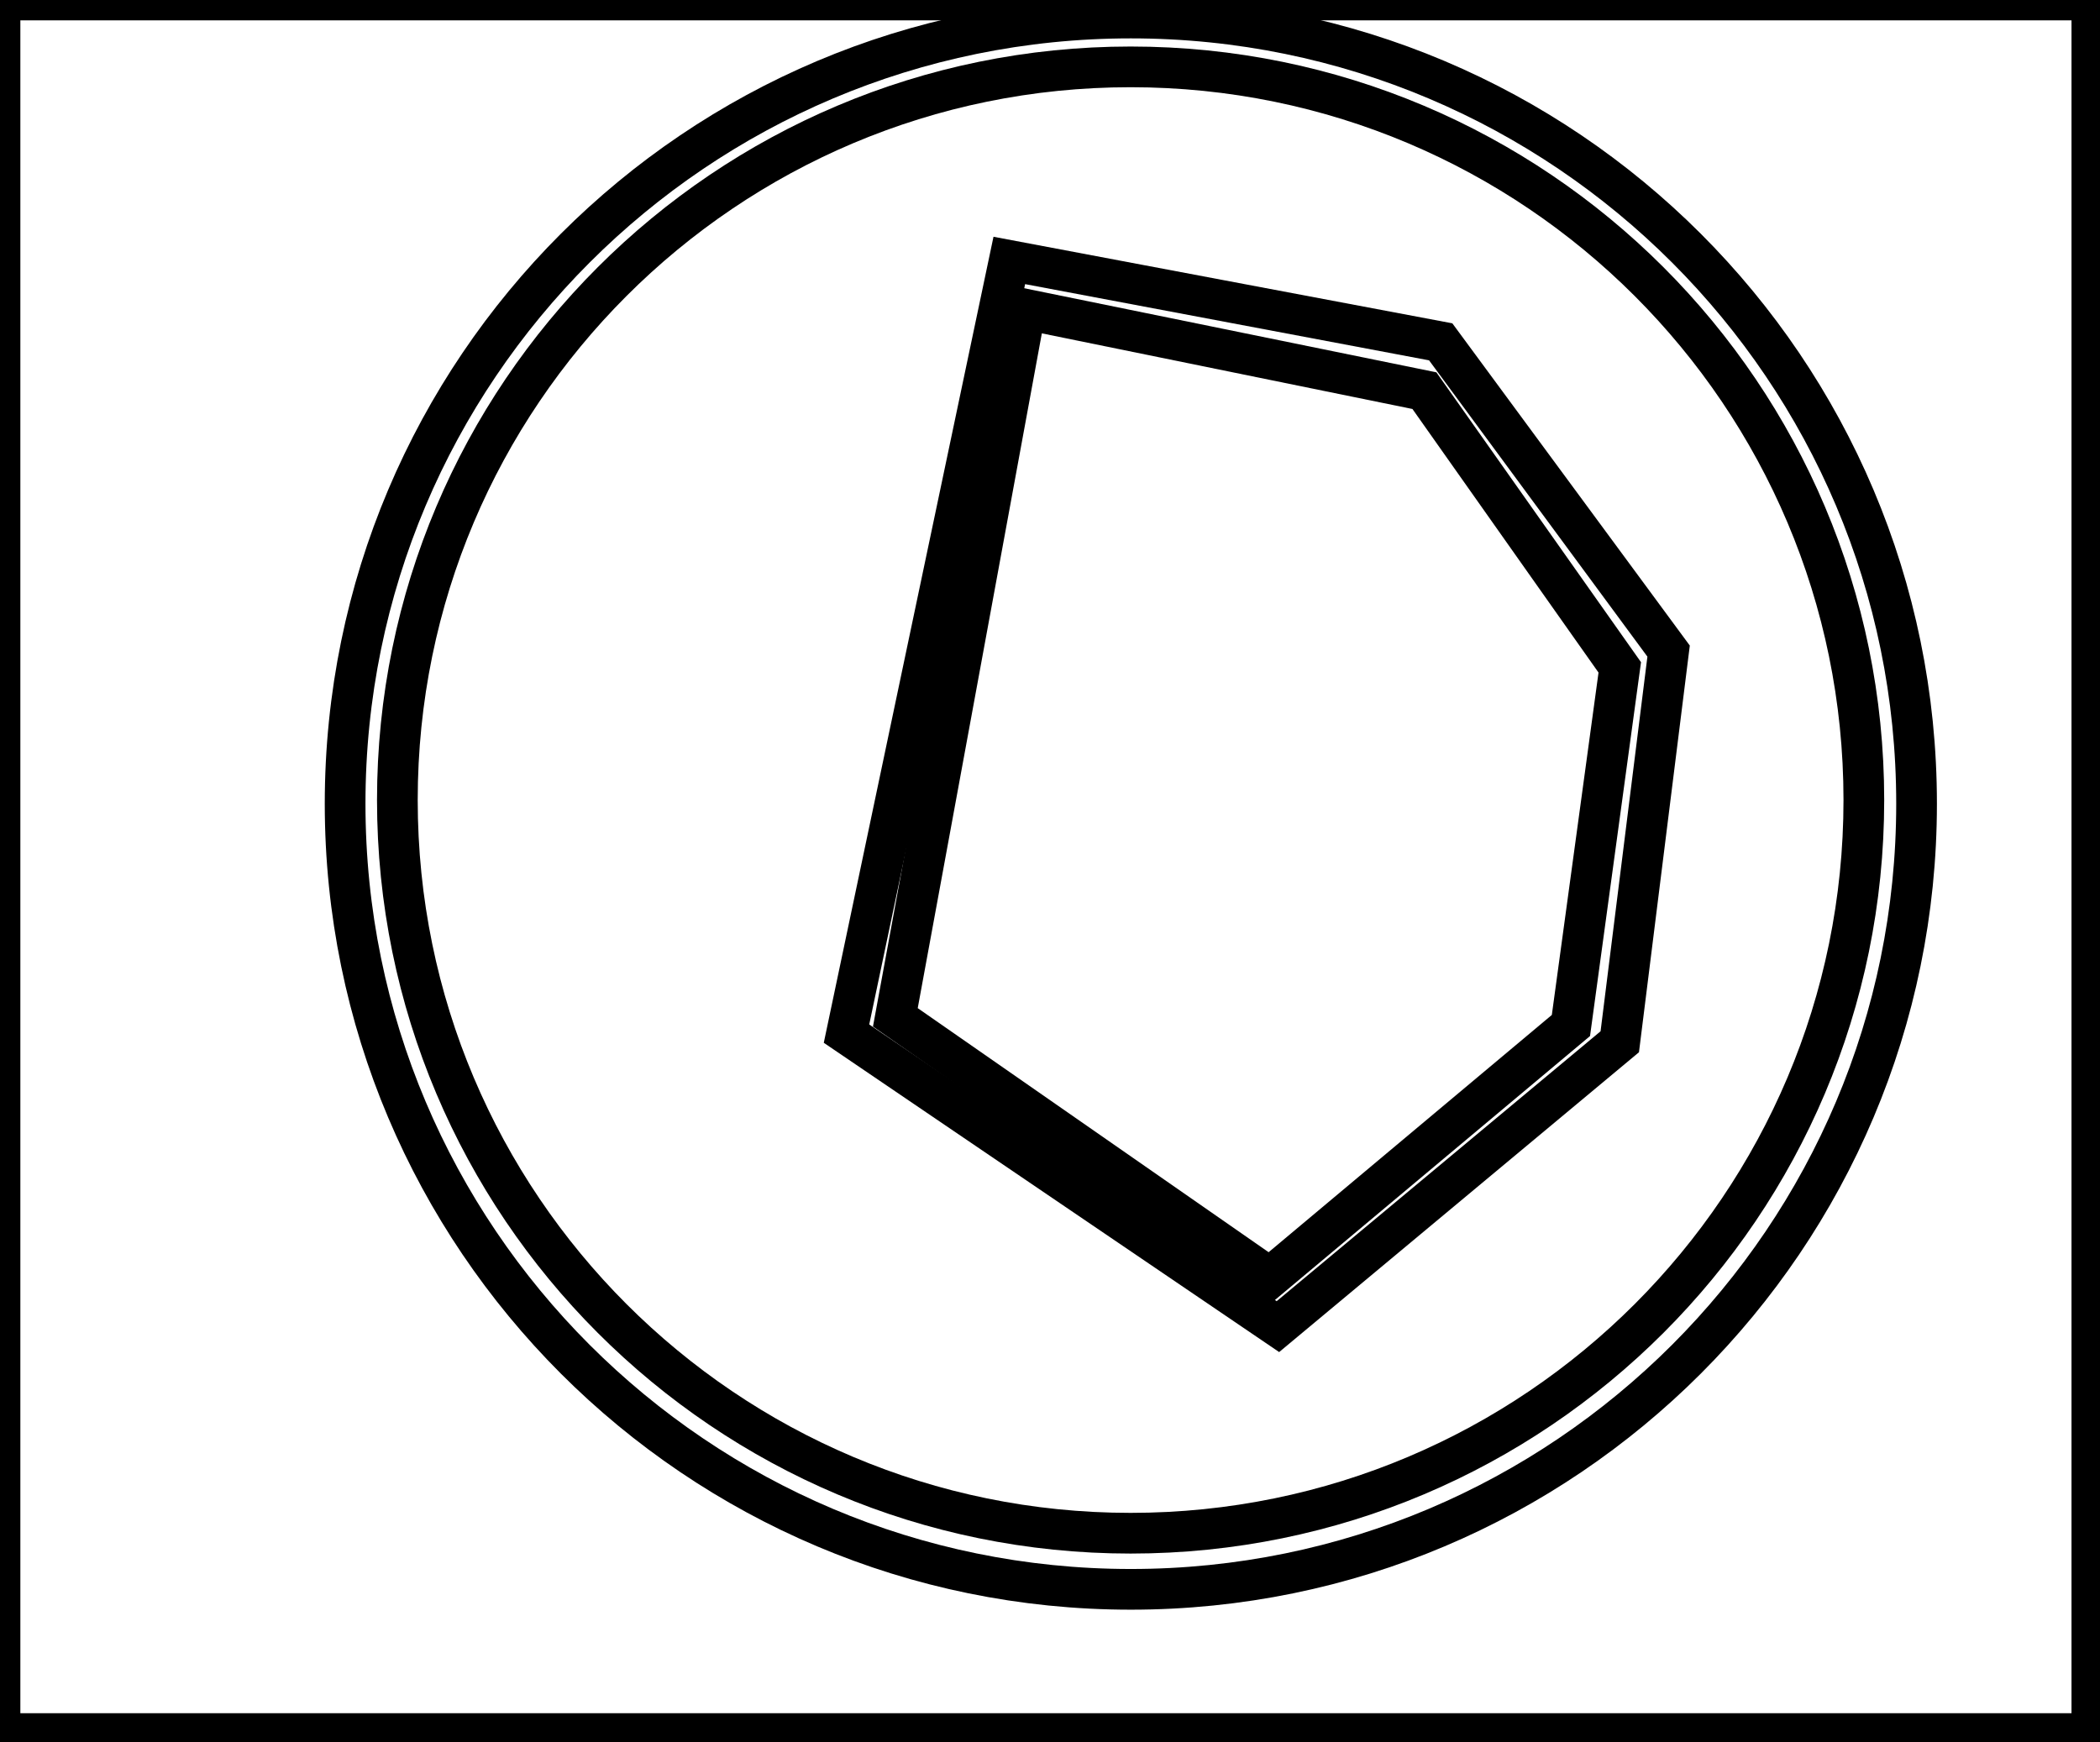
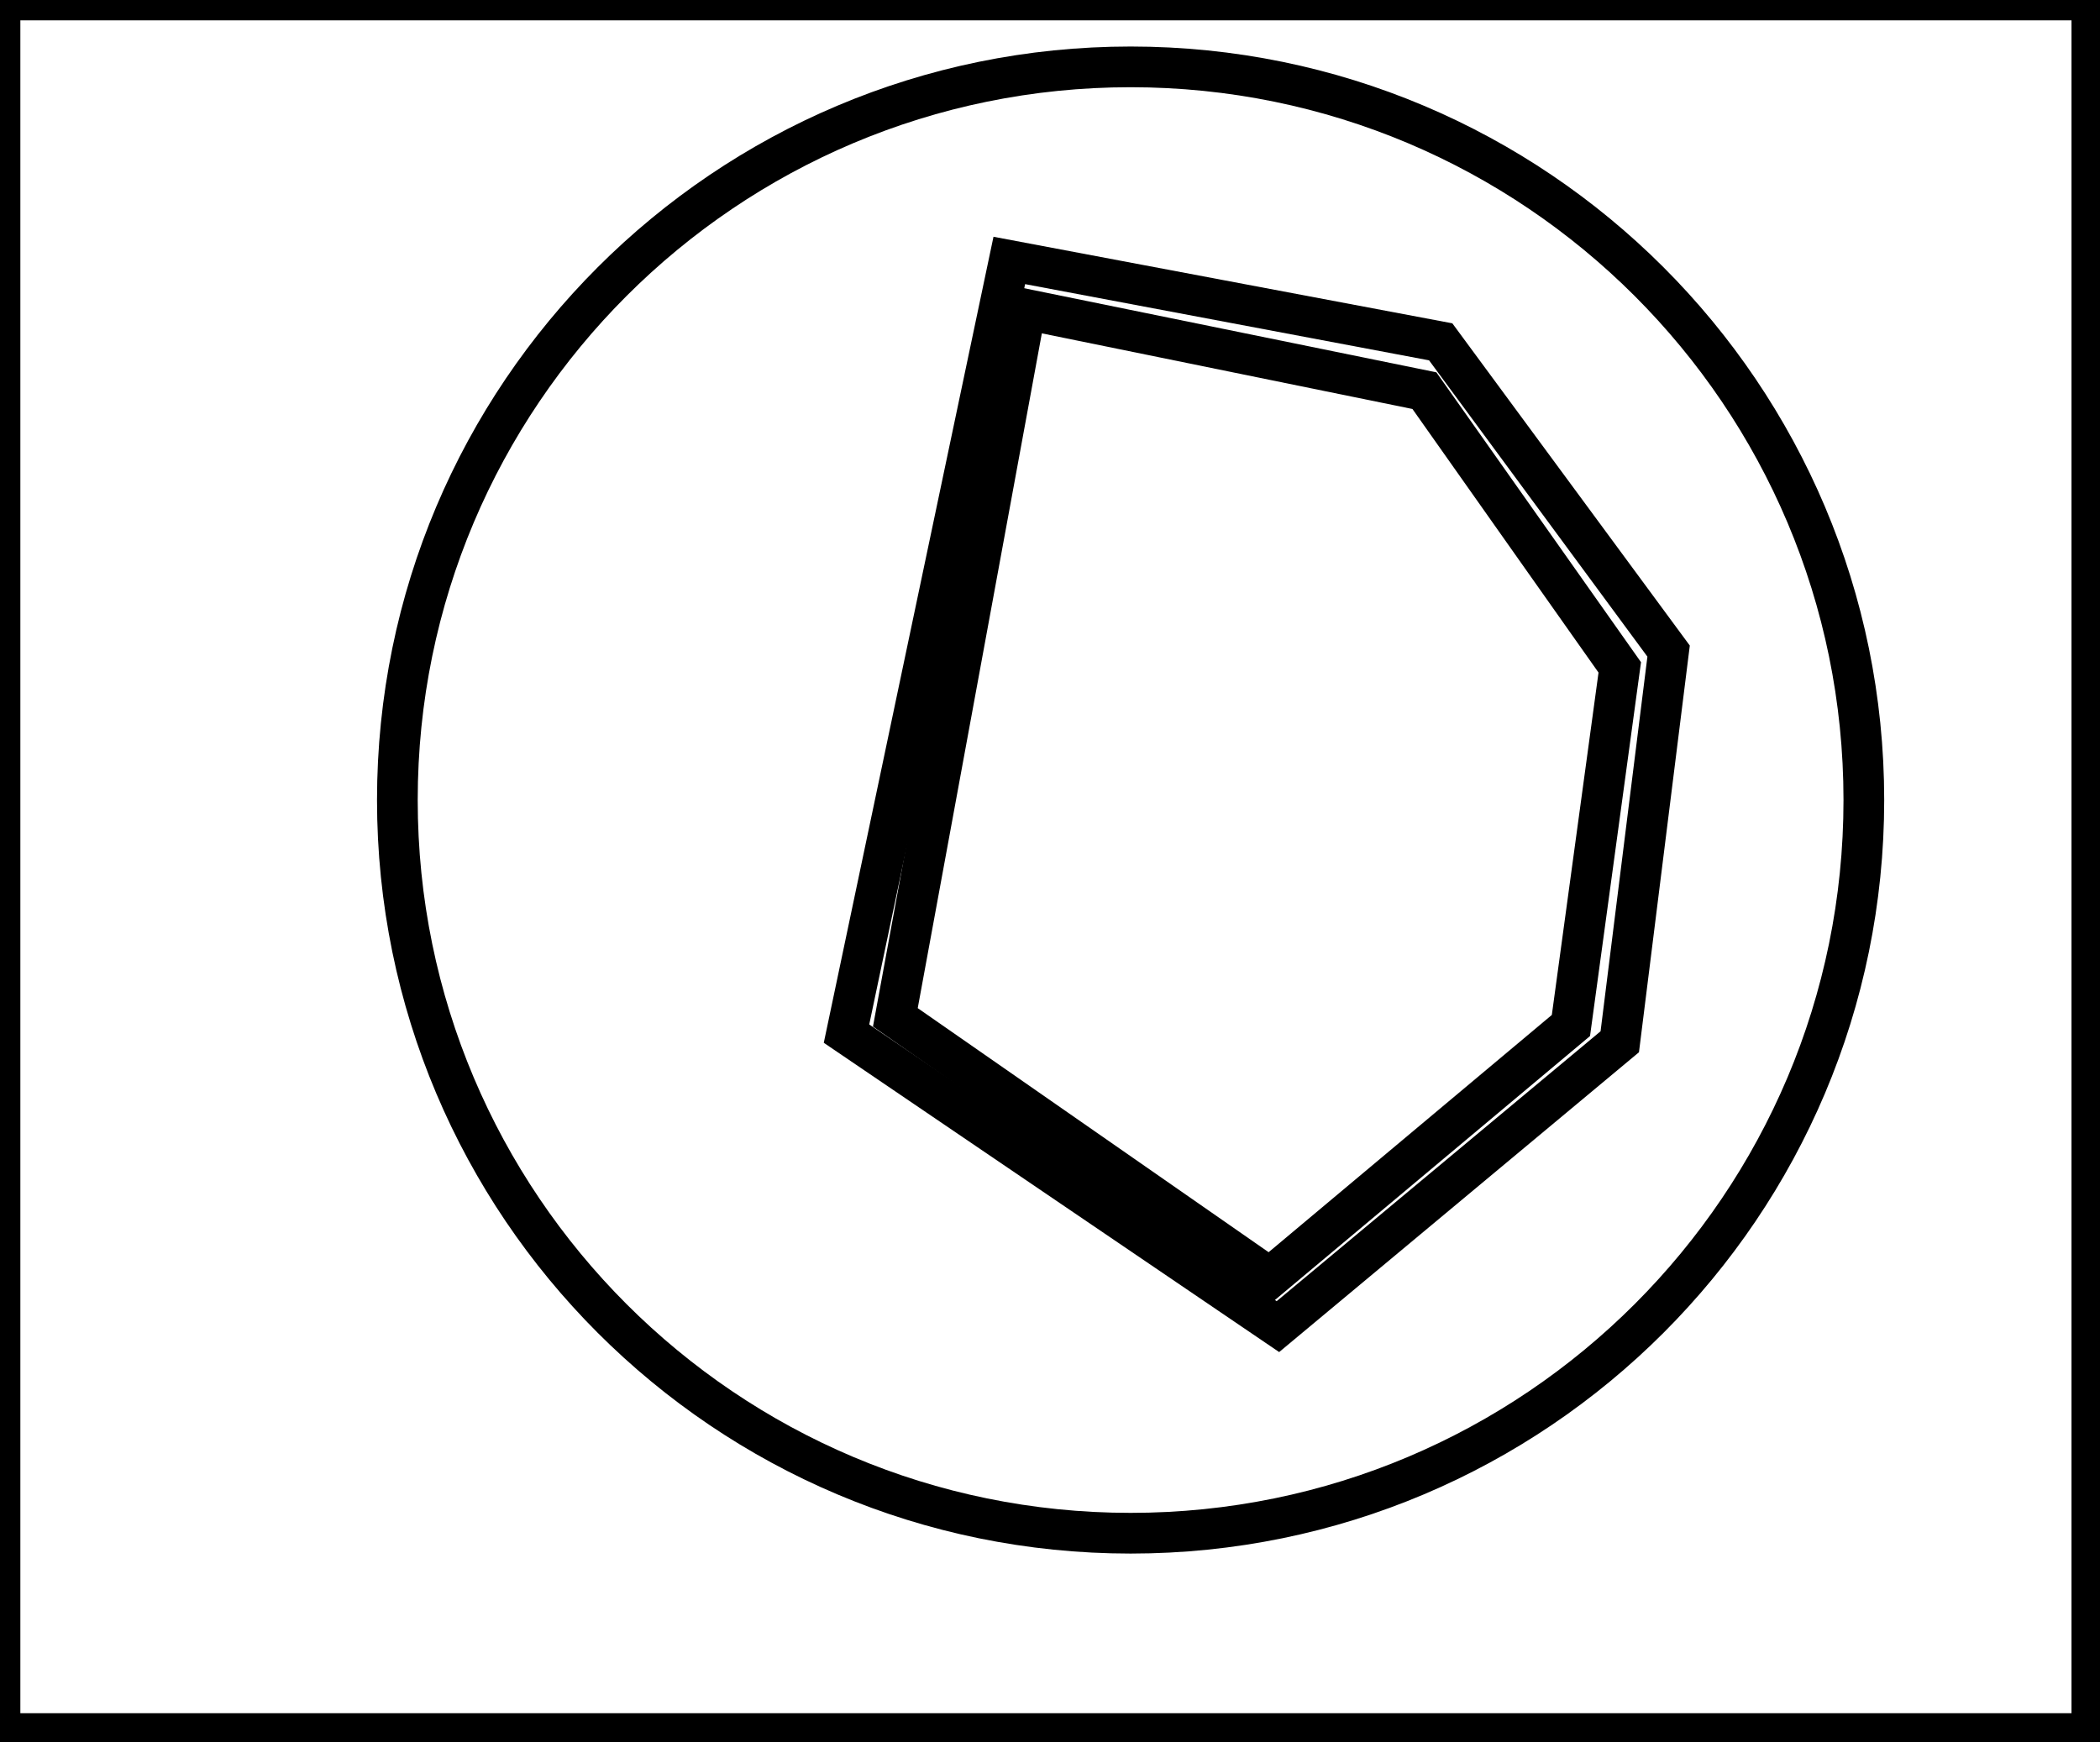
<svg xmlns="http://www.w3.org/2000/svg" baseProfile="full" height="214" version="1.1" width="258">
  <defs />
  <rect fill="white" height="214" width="258" x="0" y="0" />
  <path d="M 126,38 L 110,125 L 156,157 L 193,126 L 199,82 L 175,48 Z" fill="none" stroke="black" stroke-width="5" />
  <path d="M 124,32 L 177,42 L 205,80 L 199,128 L 157,163 L 104,127 Z" fill="none" stroke="black" stroke-width="5" />
  <circle cx="138.903" cy="98.3" fill="none" r="90.084" stroke="black" stroke-width="5" />
-   <circle cx="138.932" cy="98.747" fill="none" r="96.532" stroke="black" stroke-width="5" />
  <path d="M 0,0 L 0,213 L 257,213 L 257,0 Z" fill="none" stroke="black" stroke-width="5" />
</svg>
